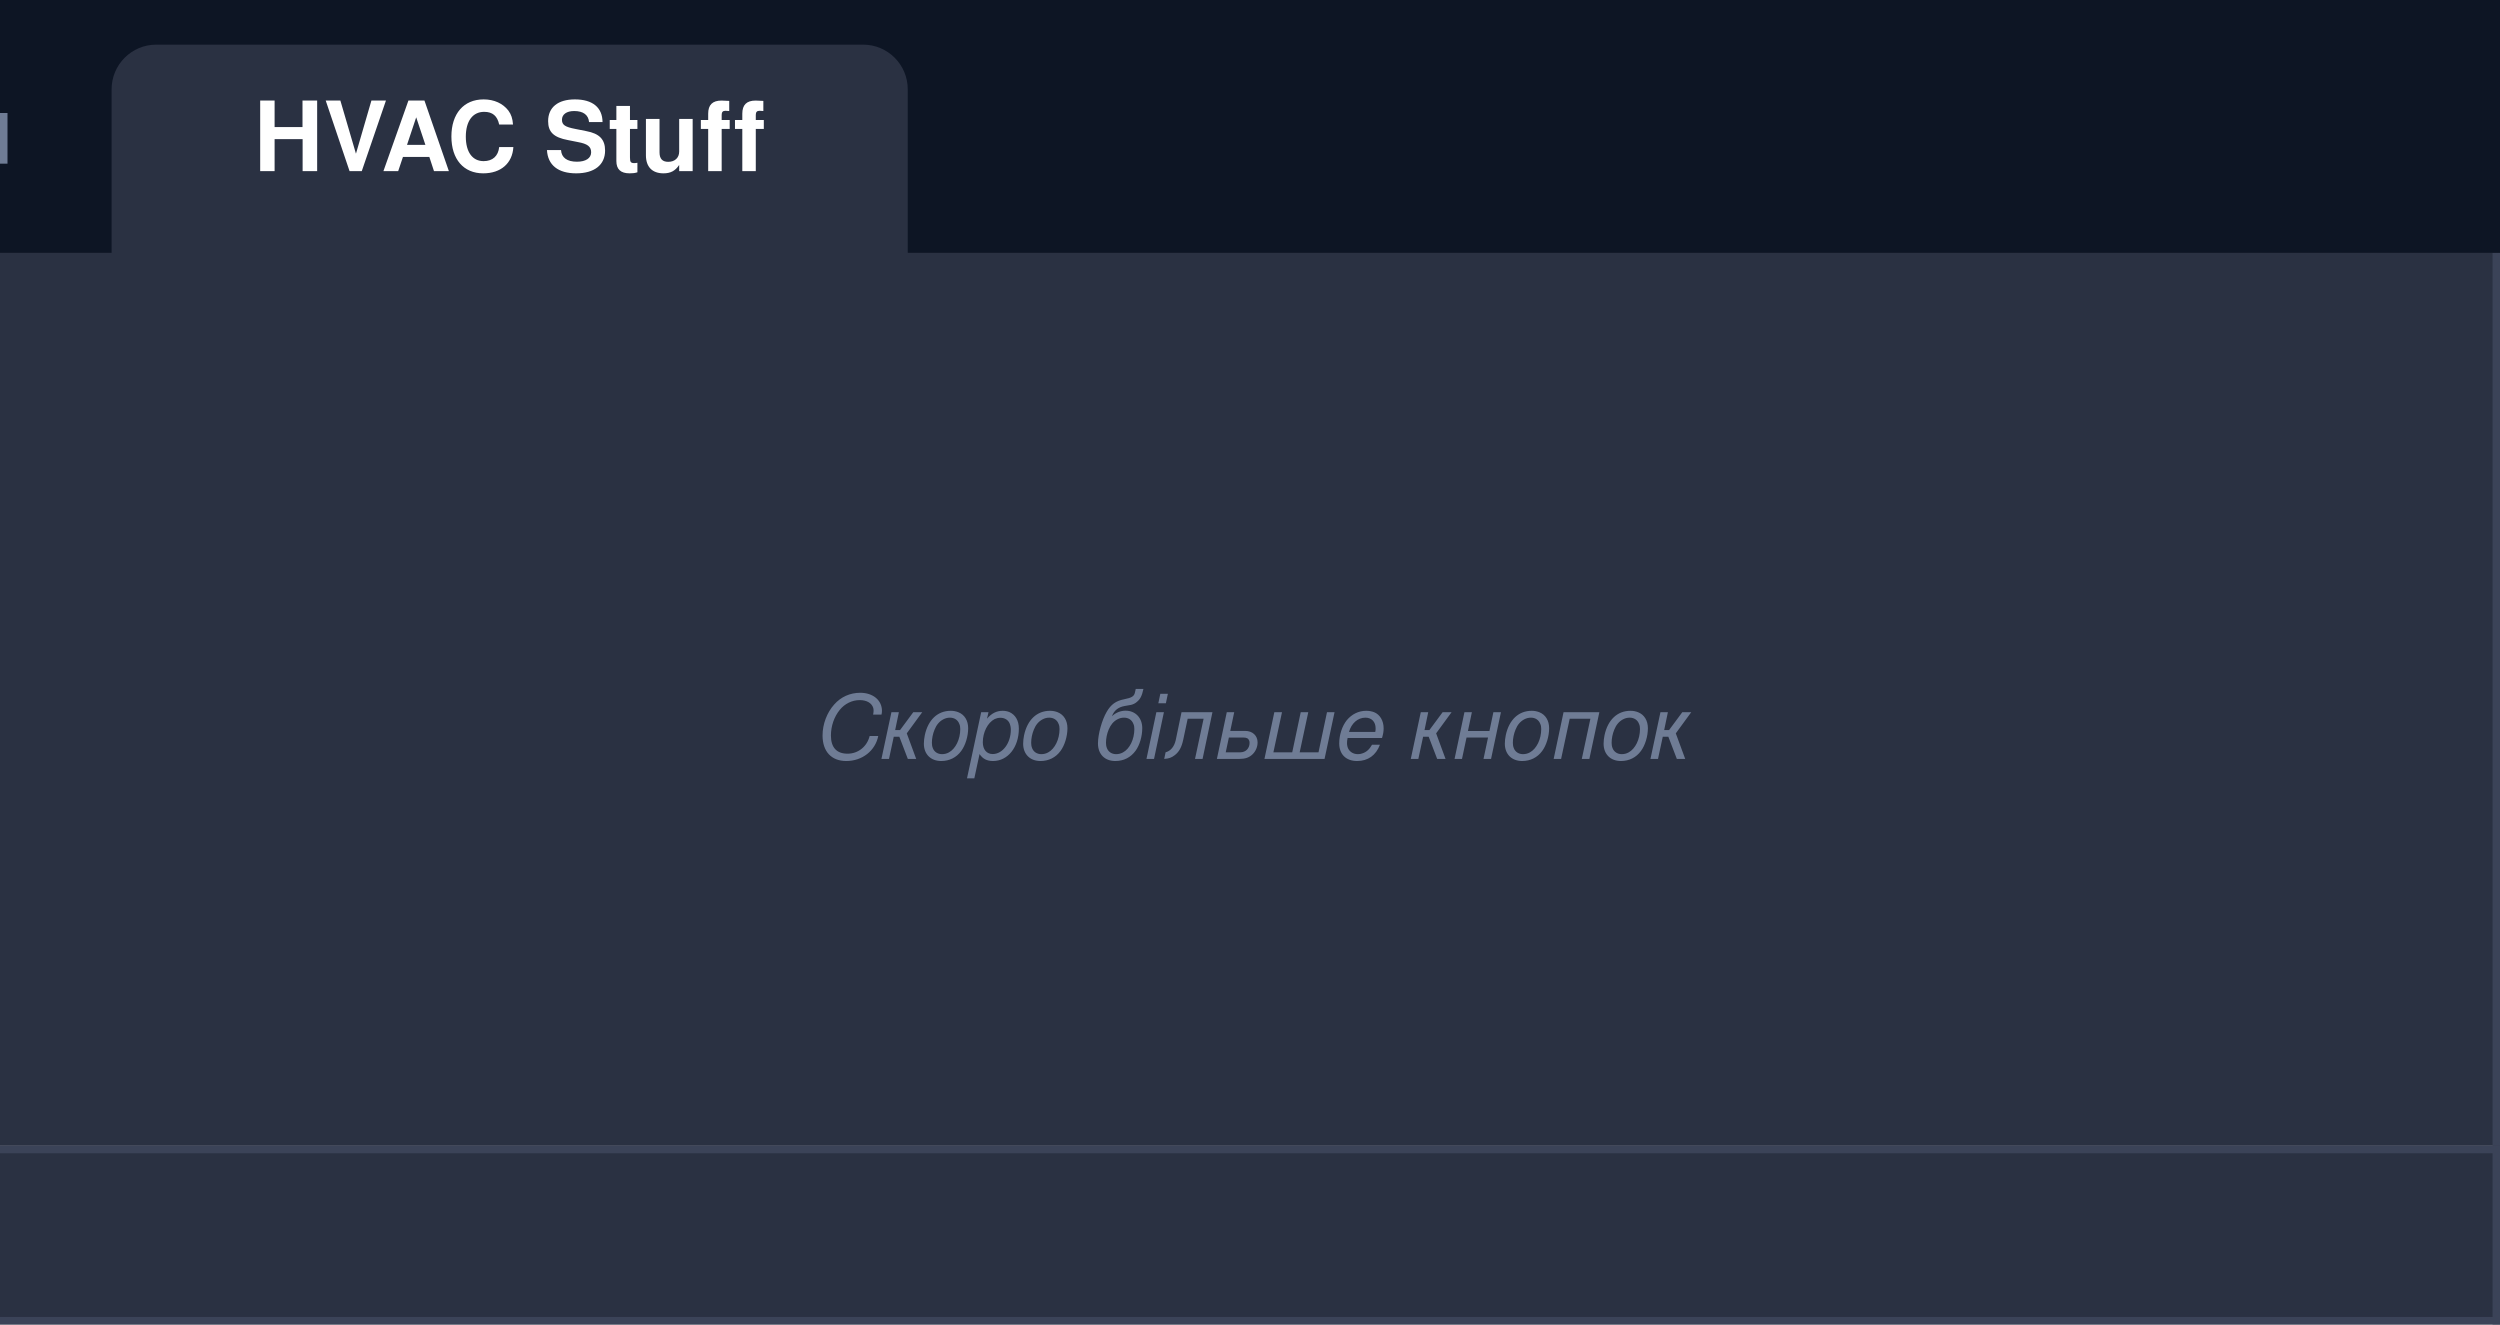
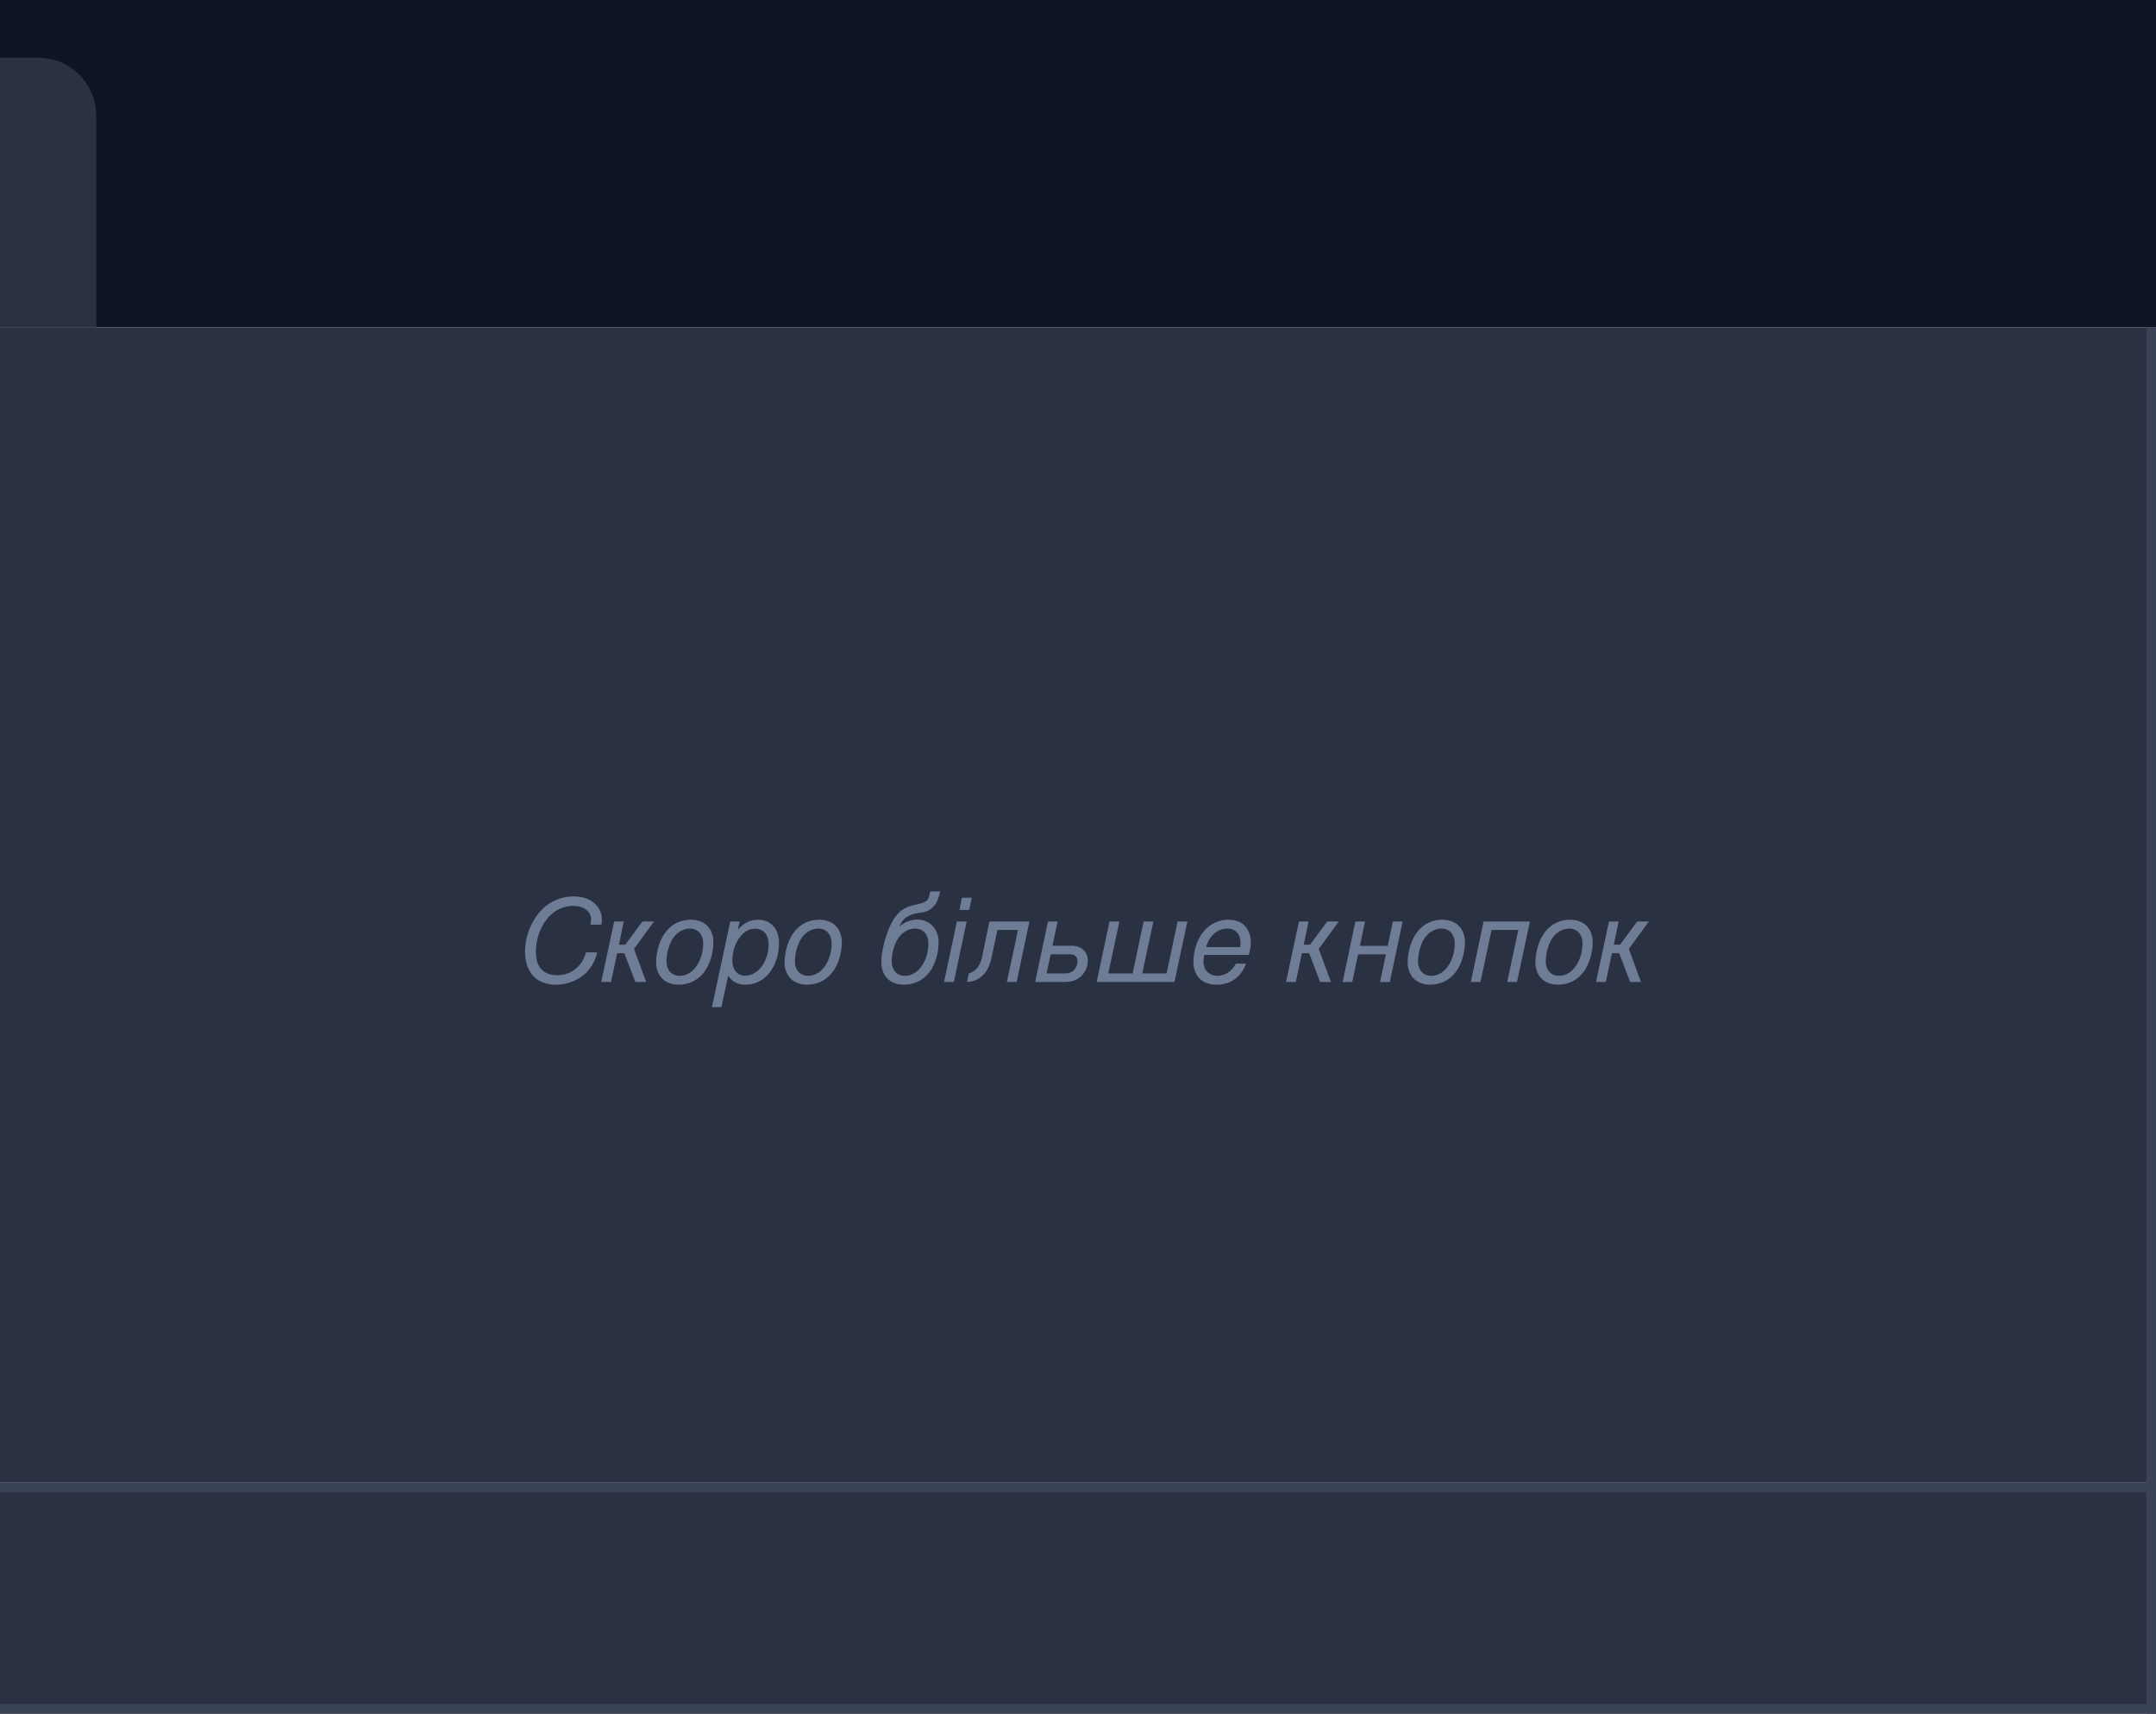
- <svg xmlns="http://www.w3.org/2000/svg" width="336" height="178" viewBox="0 0 336 178" font-family="Segoe UI, Helvetica, Arial, sans-serif" role="img" aria-label="Скоро більше кнопок">
-   <g transform="translate(-336,0)">
+ <svg xmlns="http://www.w3.org/2000/svg" width="224" height="178" viewBox="0 0 224 178" font-family="Segoe UI, Helvetica, Arial, sans-serif" role="img" aria-label="Скоро більше кнопок">
+   <g transform="translate(-448,0)">
    <rect width="672" height="34" fill="#0D1524" />
    <text x="50.5" y="22" text-anchor="middle" font-size="13" fill="#6F7C95">Системи</text>
    <text x="139.0" y="22" text-anchor="middle" font-size="13" fill="#6F7C95">Вставлення</text>
    <text x="224.0" y="22" text-anchor="middle" font-size="13" fill="#6F7C95">Аналіз</text>
    <text x="305.0" y="22" text-anchor="middle" font-size="13" fill="#6F7C95">Надбудови</text>
    <path d="M351 34 v-22 a6 6 0 0 1 6 -6 h95 a6 6 0 0 1 6 6 v22 z" fill="#2A3142" />
    <text x="404.5" y="23" text-anchor="middle" font-size="13" font-weight="600" fill="#FFFFFF">HVAC Stuff</text>
  </g>
  <g transform="translate(0,34)">
-     <rect width="336" height="120" fill="#2A3142" />
-     <rect x="335" y="0" width="1" height="120" fill="#3B4358" />
-     <text x="168.0" y="68" text-anchor="middle" font-size="12" font-style="italic" fill="#6F7C95">Скоро більше кнопок</text>
+     <rect width="224" height="120" fill="#2A3142" />
+     <rect x="223" y="0" width="1" height="120" fill="#3B4358" />
+     <text x="112.0" y="68" text-anchor="middle" font-size="12" font-style="italic" fill="#6F7C95">Скоро більше кнопок</text>
  </g>
-   <g transform="translate(-336,154)">
+   <g transform="translate(-448,154)">
    <rect width="672" height="24" fill="#2A3142" />
    <rect width="672" height="1" fill="#3B4358" />
    <rect x="0" y="23" width="672" height="1" fill="#3B4358" />
    <rect x="0" y="0" width="1" height="24" fill="#3B4358" />
    <rect x="671" y="0" width="1" height="24" fill="#3B4358" />
-     <text x="168.0" y="17" text-anchor="middle" font-size="12" fill="#C9D3E6">Повітропроводи</text>
-     <rect x="335" y="4" width="1" height="16" fill="#3B4358" />
+     <text x="112.0" y="17" text-anchor="middle" font-size="12" fill="#C9D3E6">Повітропроводи</text>
+     <rect x="223" y="4" width="1" height="16" fill="#3B4358" />
+     <text x="336.0" y="17" text-anchor="middle" font-size="12" fill="#C9D3E6">Програма</text>
+     <rect x="447" y="4" width="1" height="16" fill="#3B4358" />
  </g>
</svg>
